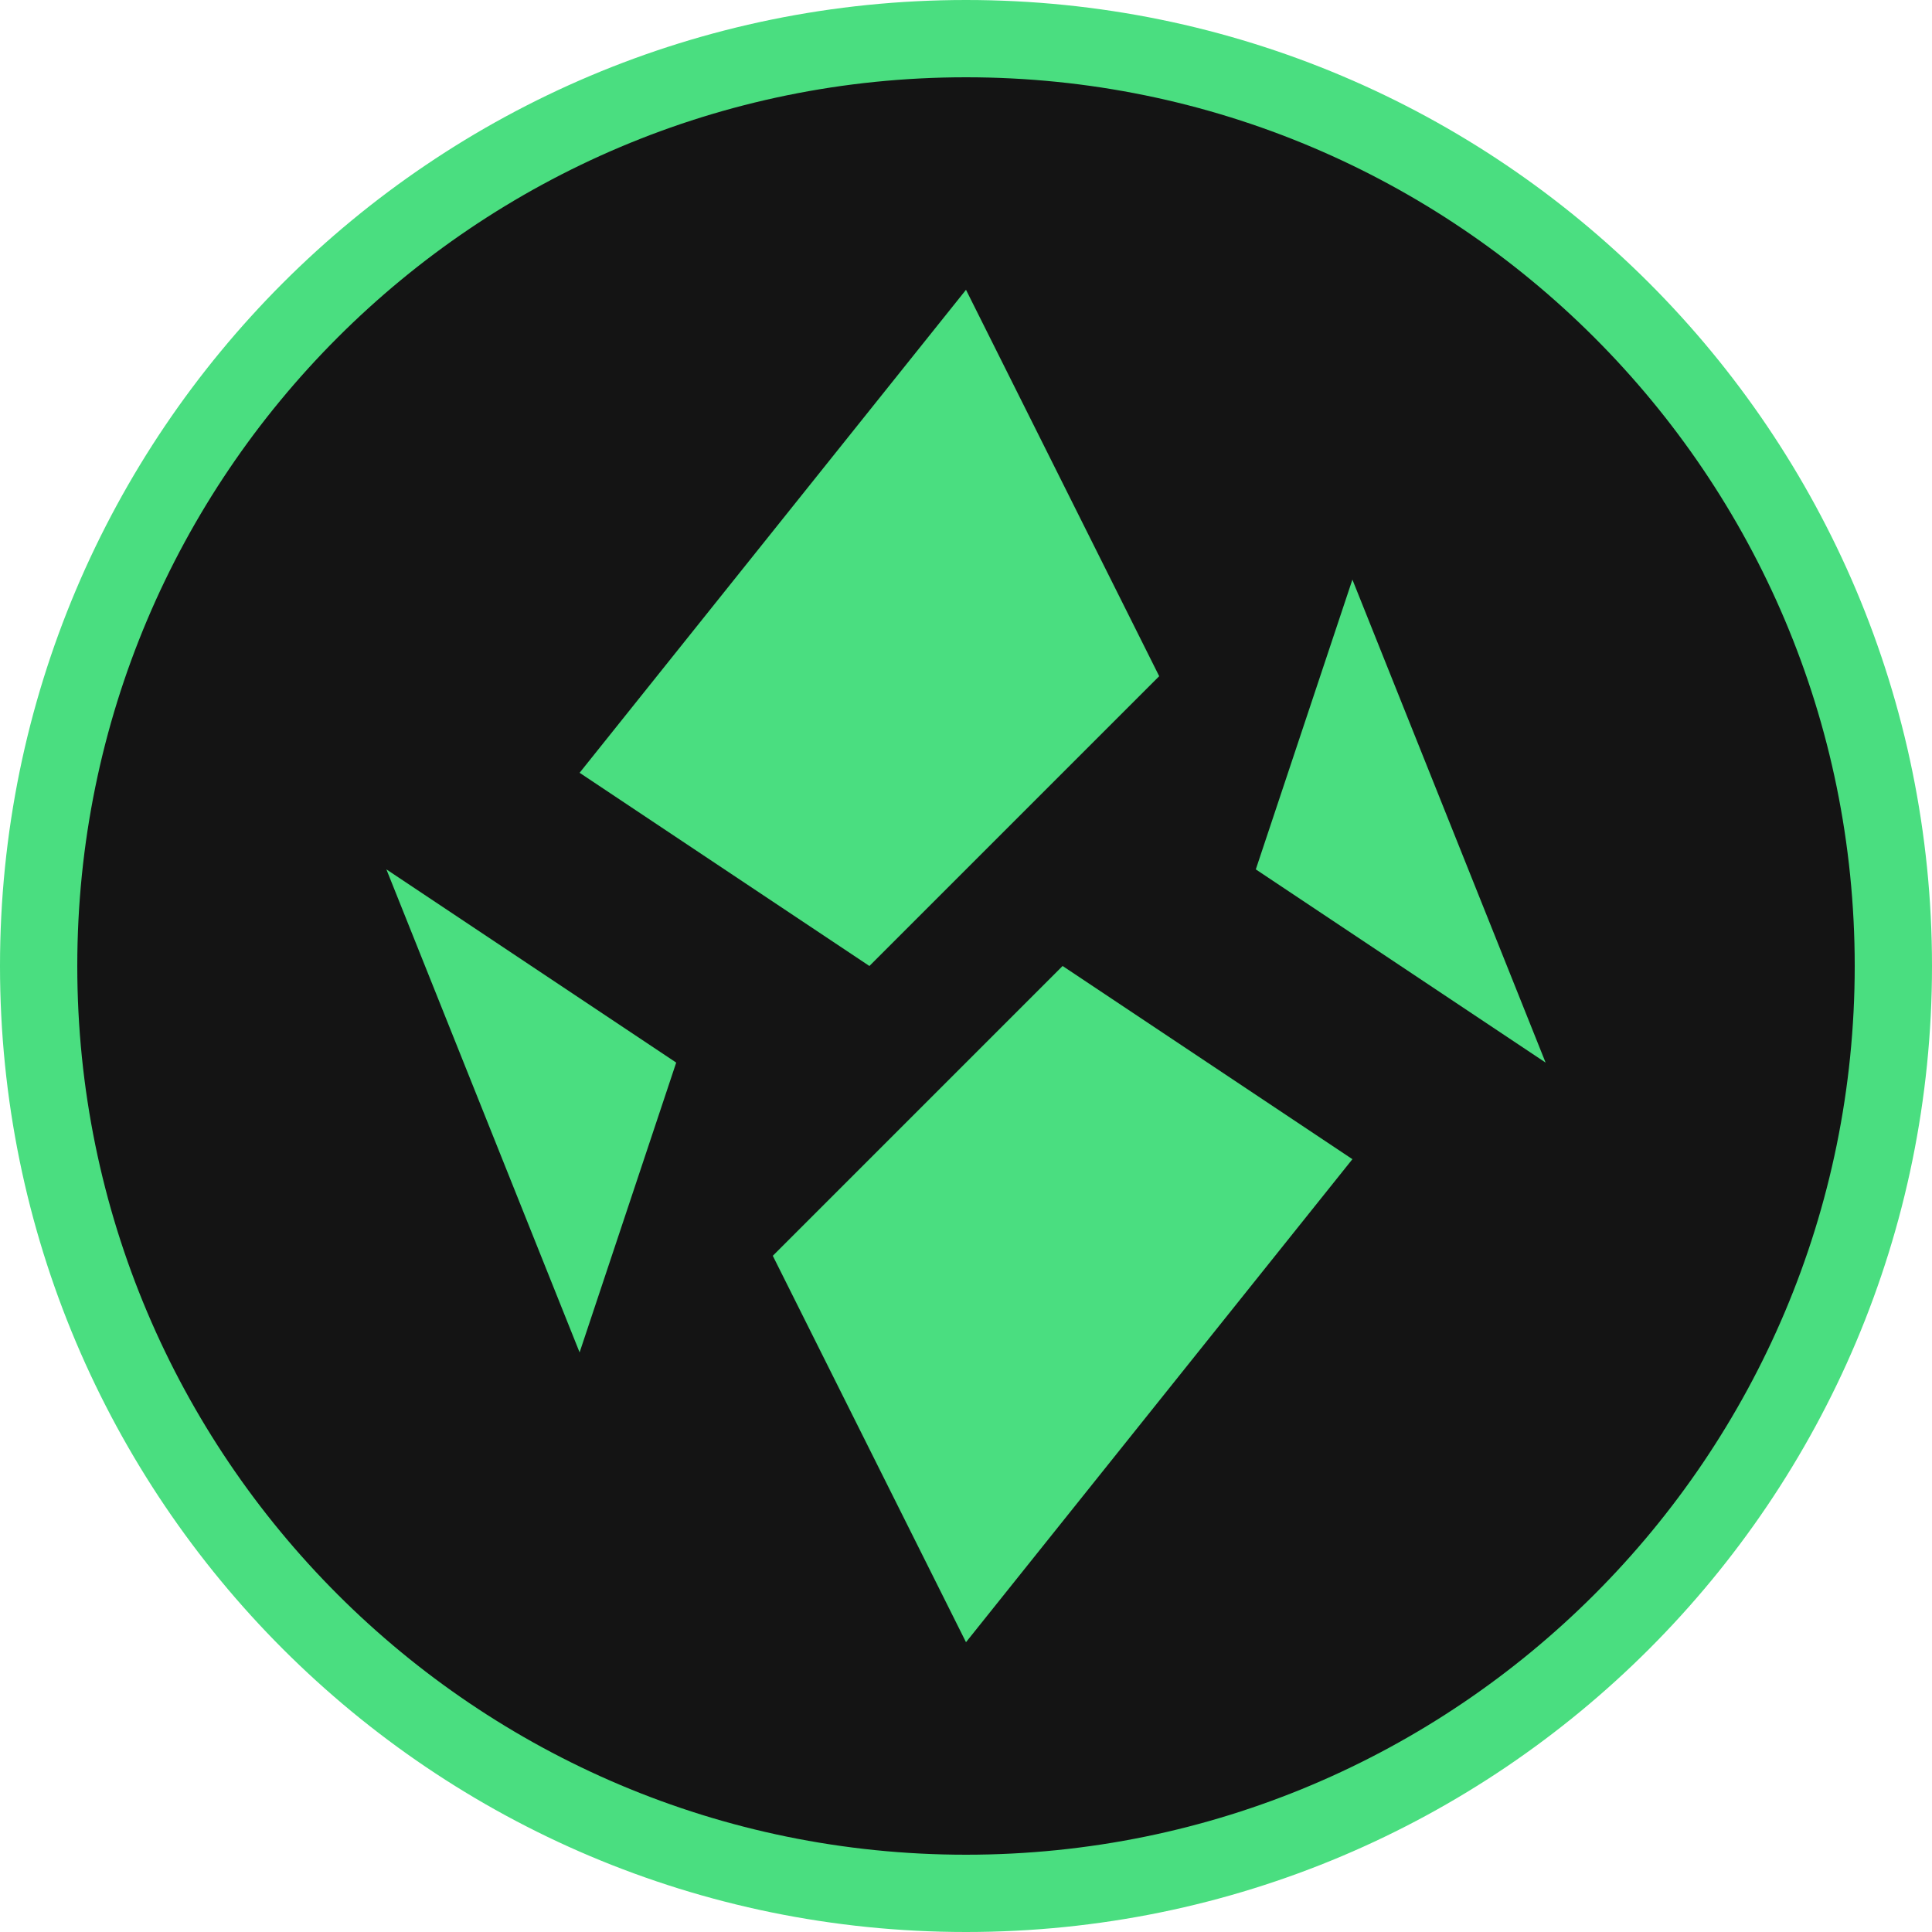
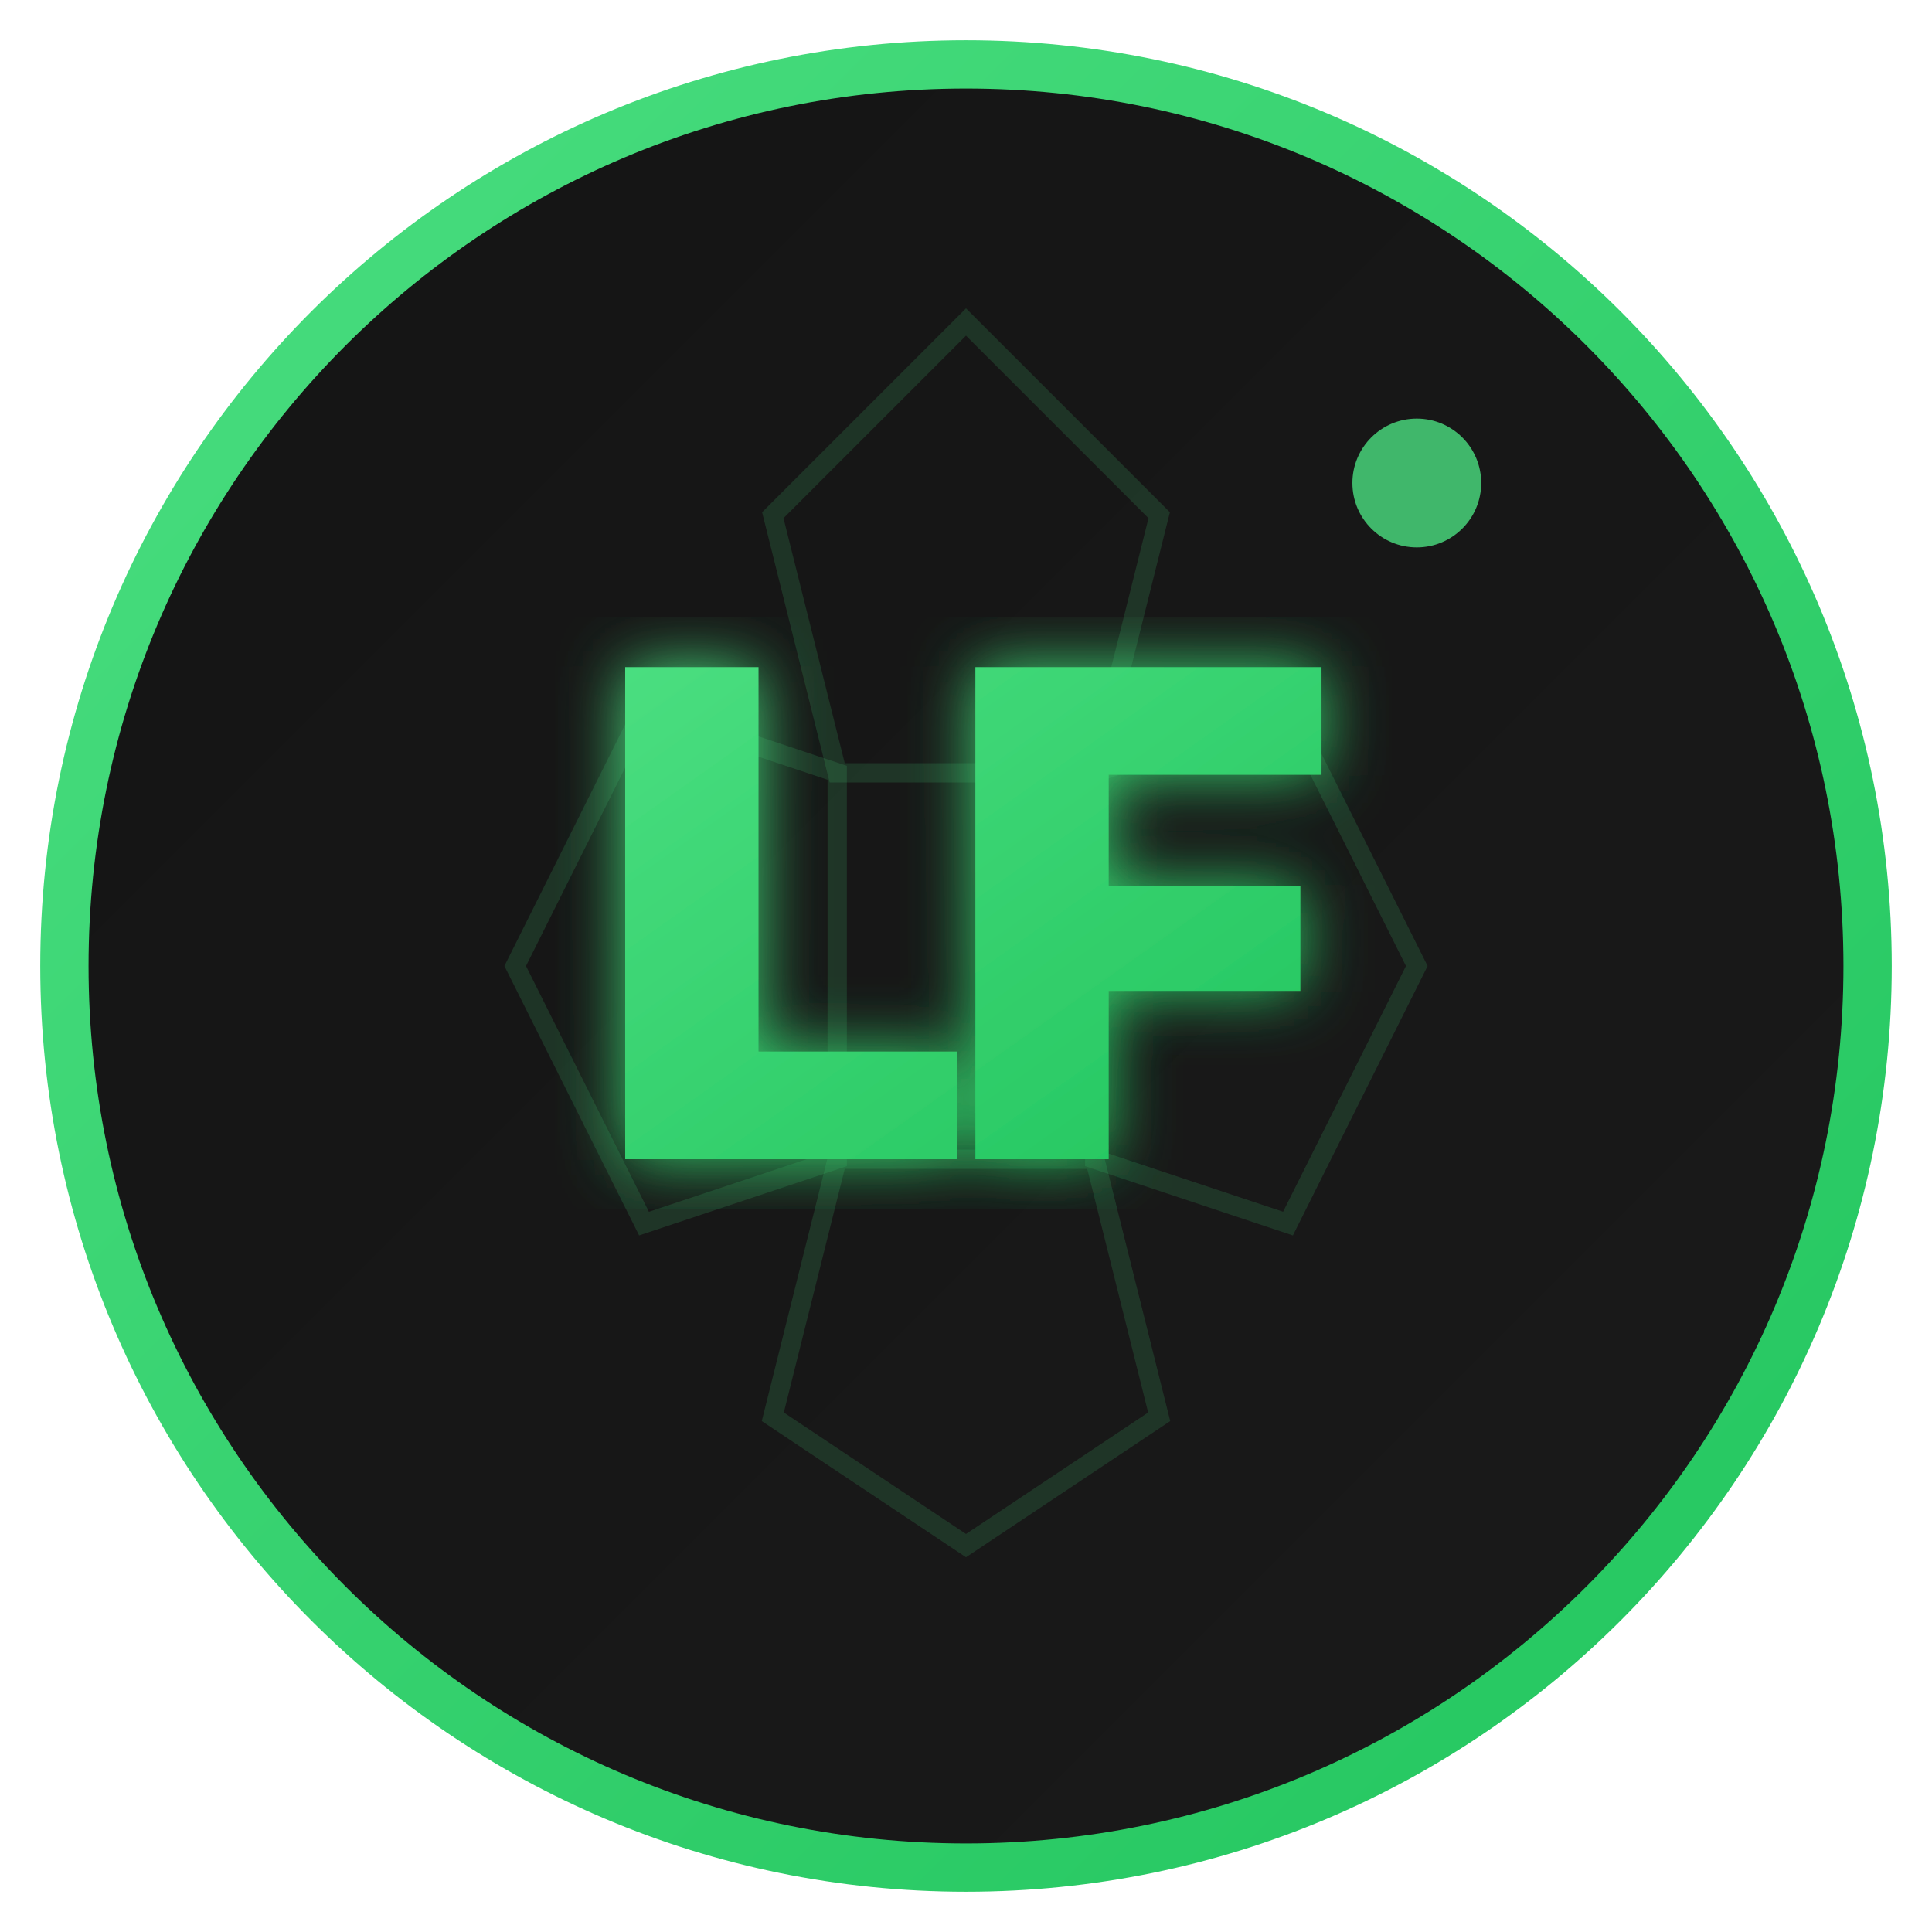
- <svg xmlns="http://www.w3.org/2000/svg" viewBox="0 0 100 100">
-   <circle cx="50" cy="50" r="48" fill="#141414" stroke="#4ade80" stroke-width="4" />
-   <path d="M50 15 L60 35 L45 50 L30 40 Z M50 85 L40 65 L55 50 L70 60 Z M20 45 L35 55 L30 70 Z M80 55 L65 45 L70 30 Z" fill="#4ade80" />
+ <svg xmlns="http://www.w3.org/2000/svg" viewBox="0 0 120 120">
+   <defs>
+     <linearGradient id="ballGrad" x1="0%" y1="0%" x2="100%" y2="100%">
+       <stop offset="0%" stop-color="#4ade80" />
+       <stop offset="100%" stop-color="#22c55e" />
+     </linearGradient>
+     <linearGradient id="darkGrad" x1="0%" y1="0%" x2="100%" y2="100%">
+       <stop offset="0%" stop-color="#141414" />
+       <stop offset="100%" stop-color="#1a1a1a" />
+     </linearGradient>
+     <filter id="glow">
+       <feGaussianBlur stdDeviation="2" result="coloredBlur" />
+       <feMerge>
+         <feMergeNode in="coloredBlur" />
+         <feMergeNode in="SourceGraphic" />
+       </feMerge>
+     </filter>
+   </defs>
+   <circle cx="60" cy="60" r="56" fill="url(#darkGrad)" stroke="url(#ballGrad)" stroke-width="3" />
+   <path d="M60 20 L72 32 L68 48 L52 48 L48 32 Z" fill="none" stroke="#4ade80" stroke-width="1.2" opacity="0.15" />
+   <path d="M80 44 L88 60 L80 76 L68 72 L68 48 Z" fill="none" stroke="#4ade80" stroke-width="1.2" opacity="0.15" />
+   <path d="M40 44 L32 60 L40 76 L52 72 L52 48 Z" fill="none" stroke="#4ade80" stroke-width="1.2" opacity="0.15" />
+   <path d="M52 72 L48 88 L60 96 L72 88 L68 72 Z" fill="none" stroke="#4ade80" stroke-width="1.2" opacity="0.15" />
+   <text x="60" y="72" text-anchor="middle" font-family="system-ui, -apple-system, sans-serif" font-weight="900" font-size="42" fill="url(#ballGrad)" filter="url(#glow)" letter-spacing="-2">LF</text>
+   <circle cx="88" cy="30" r="4" fill="#4ade80" opacity="0.8" />
</svg>
